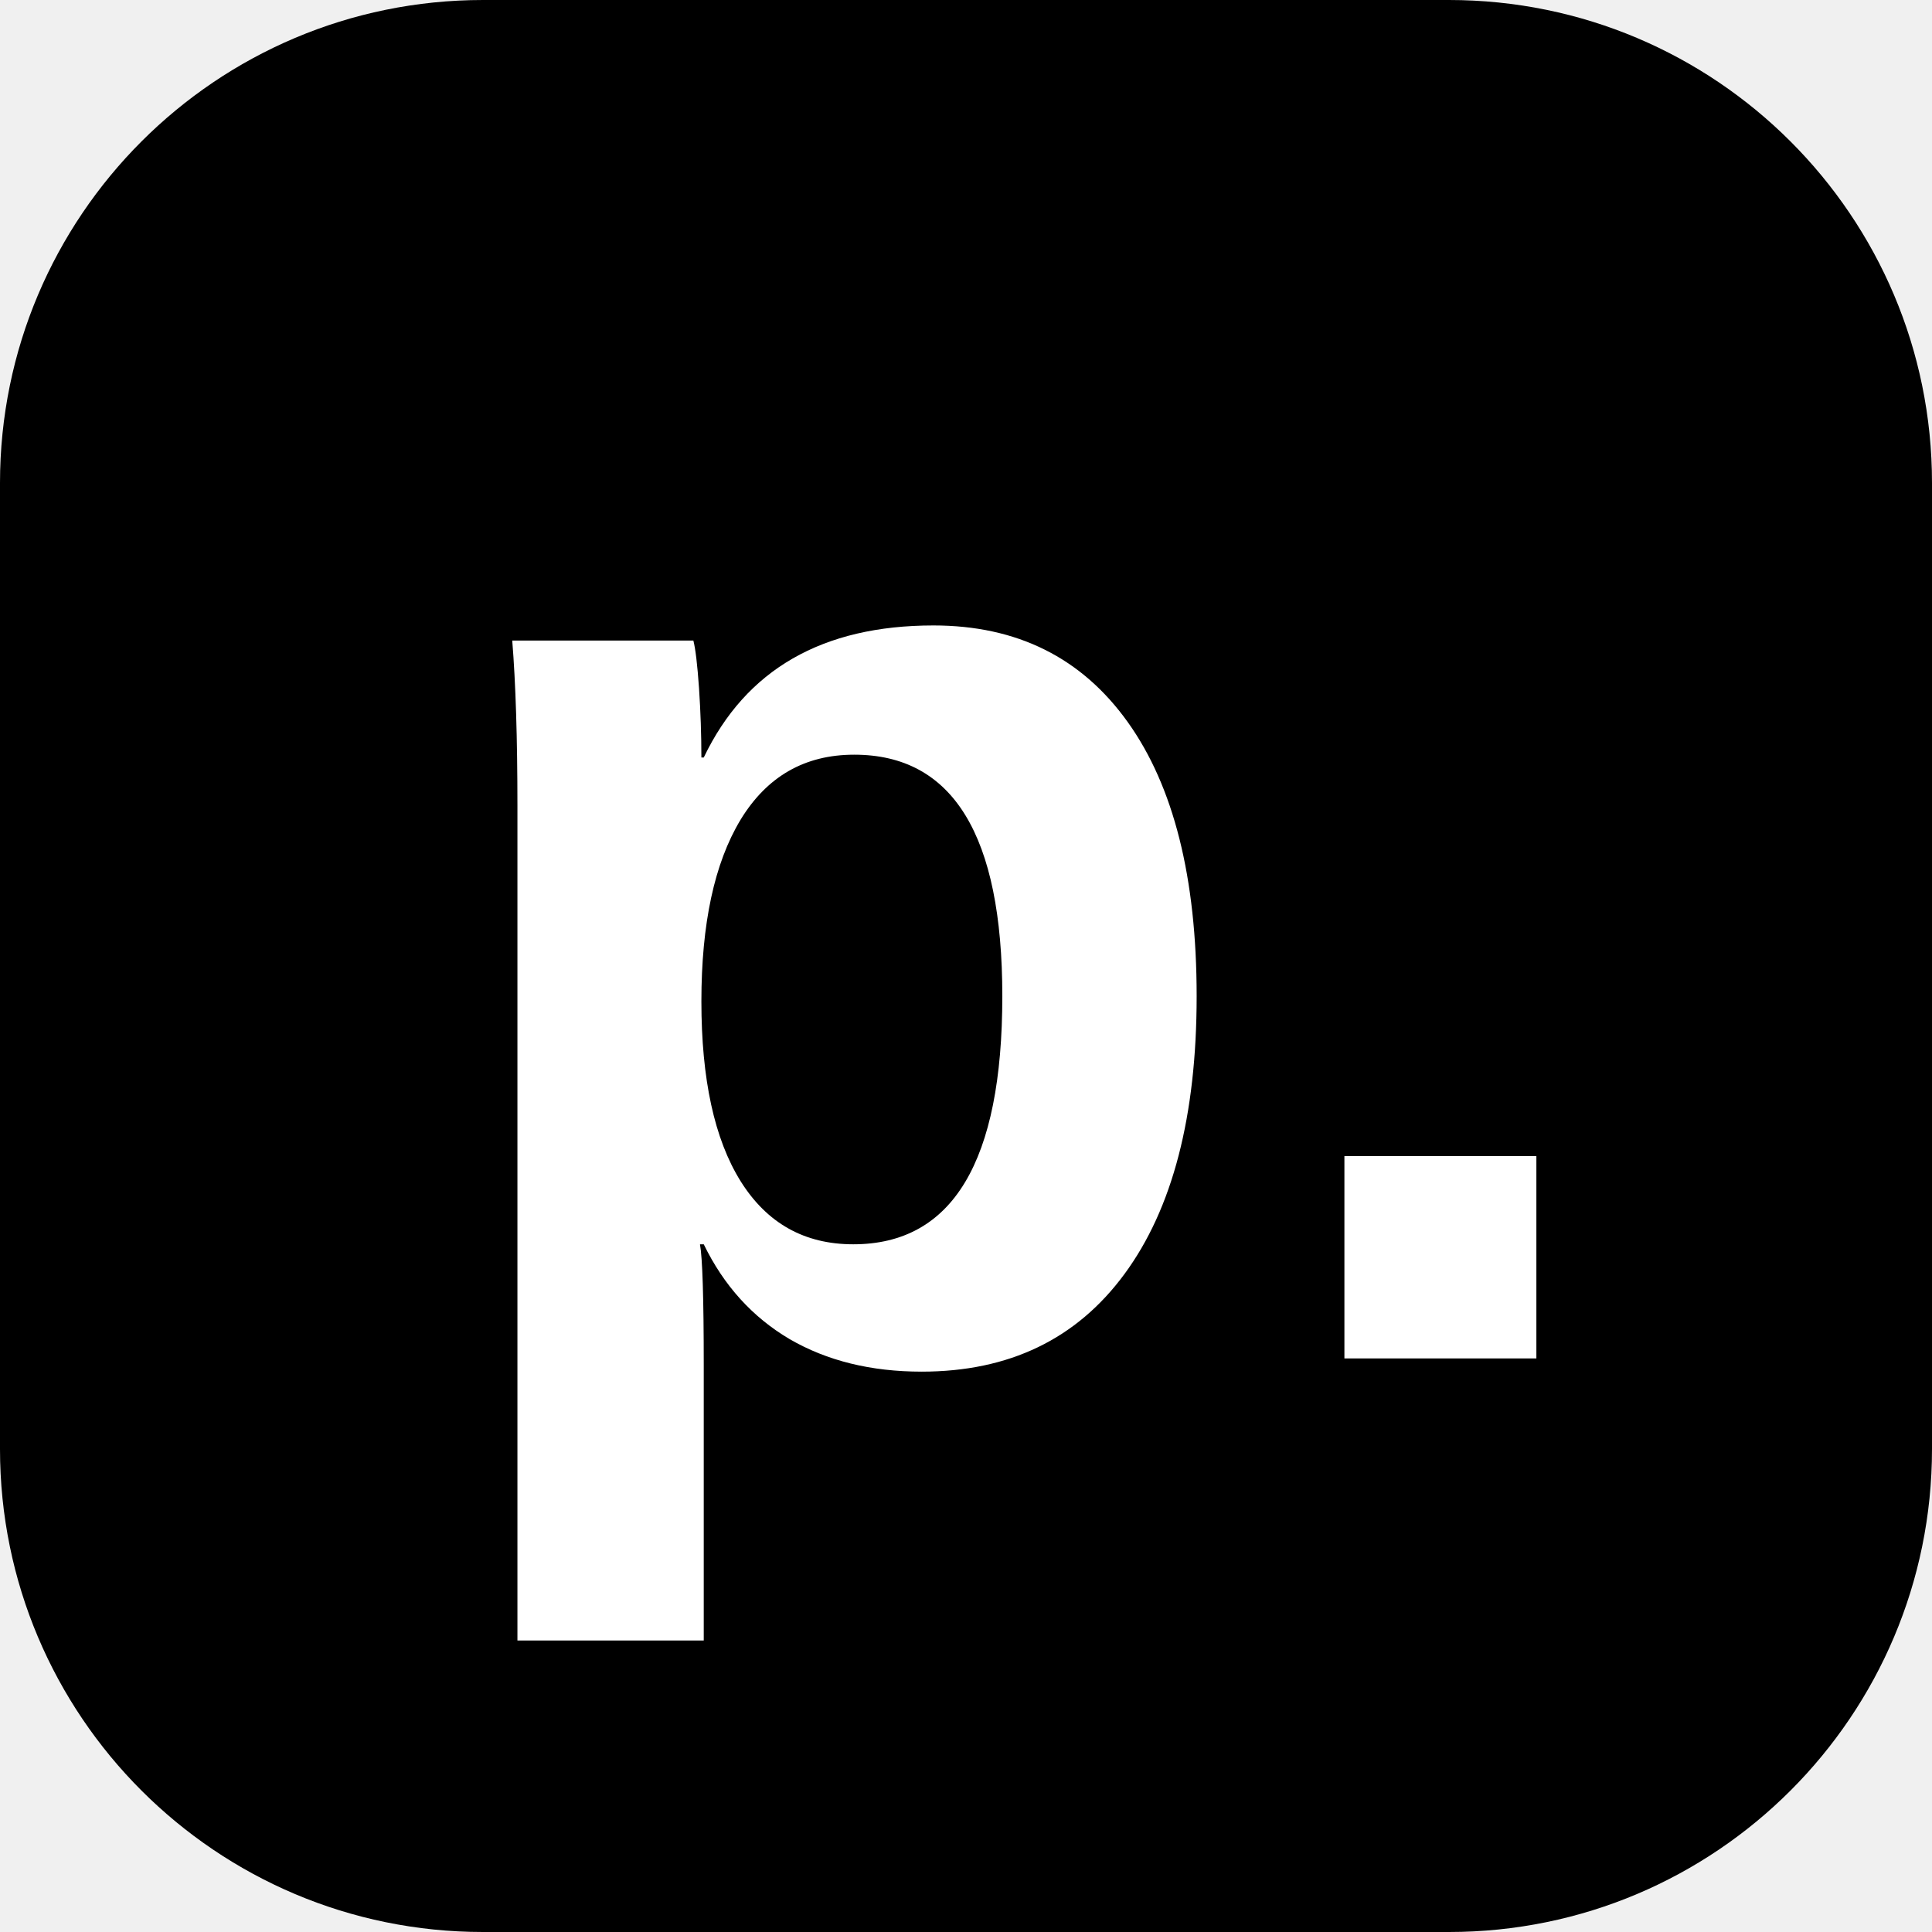
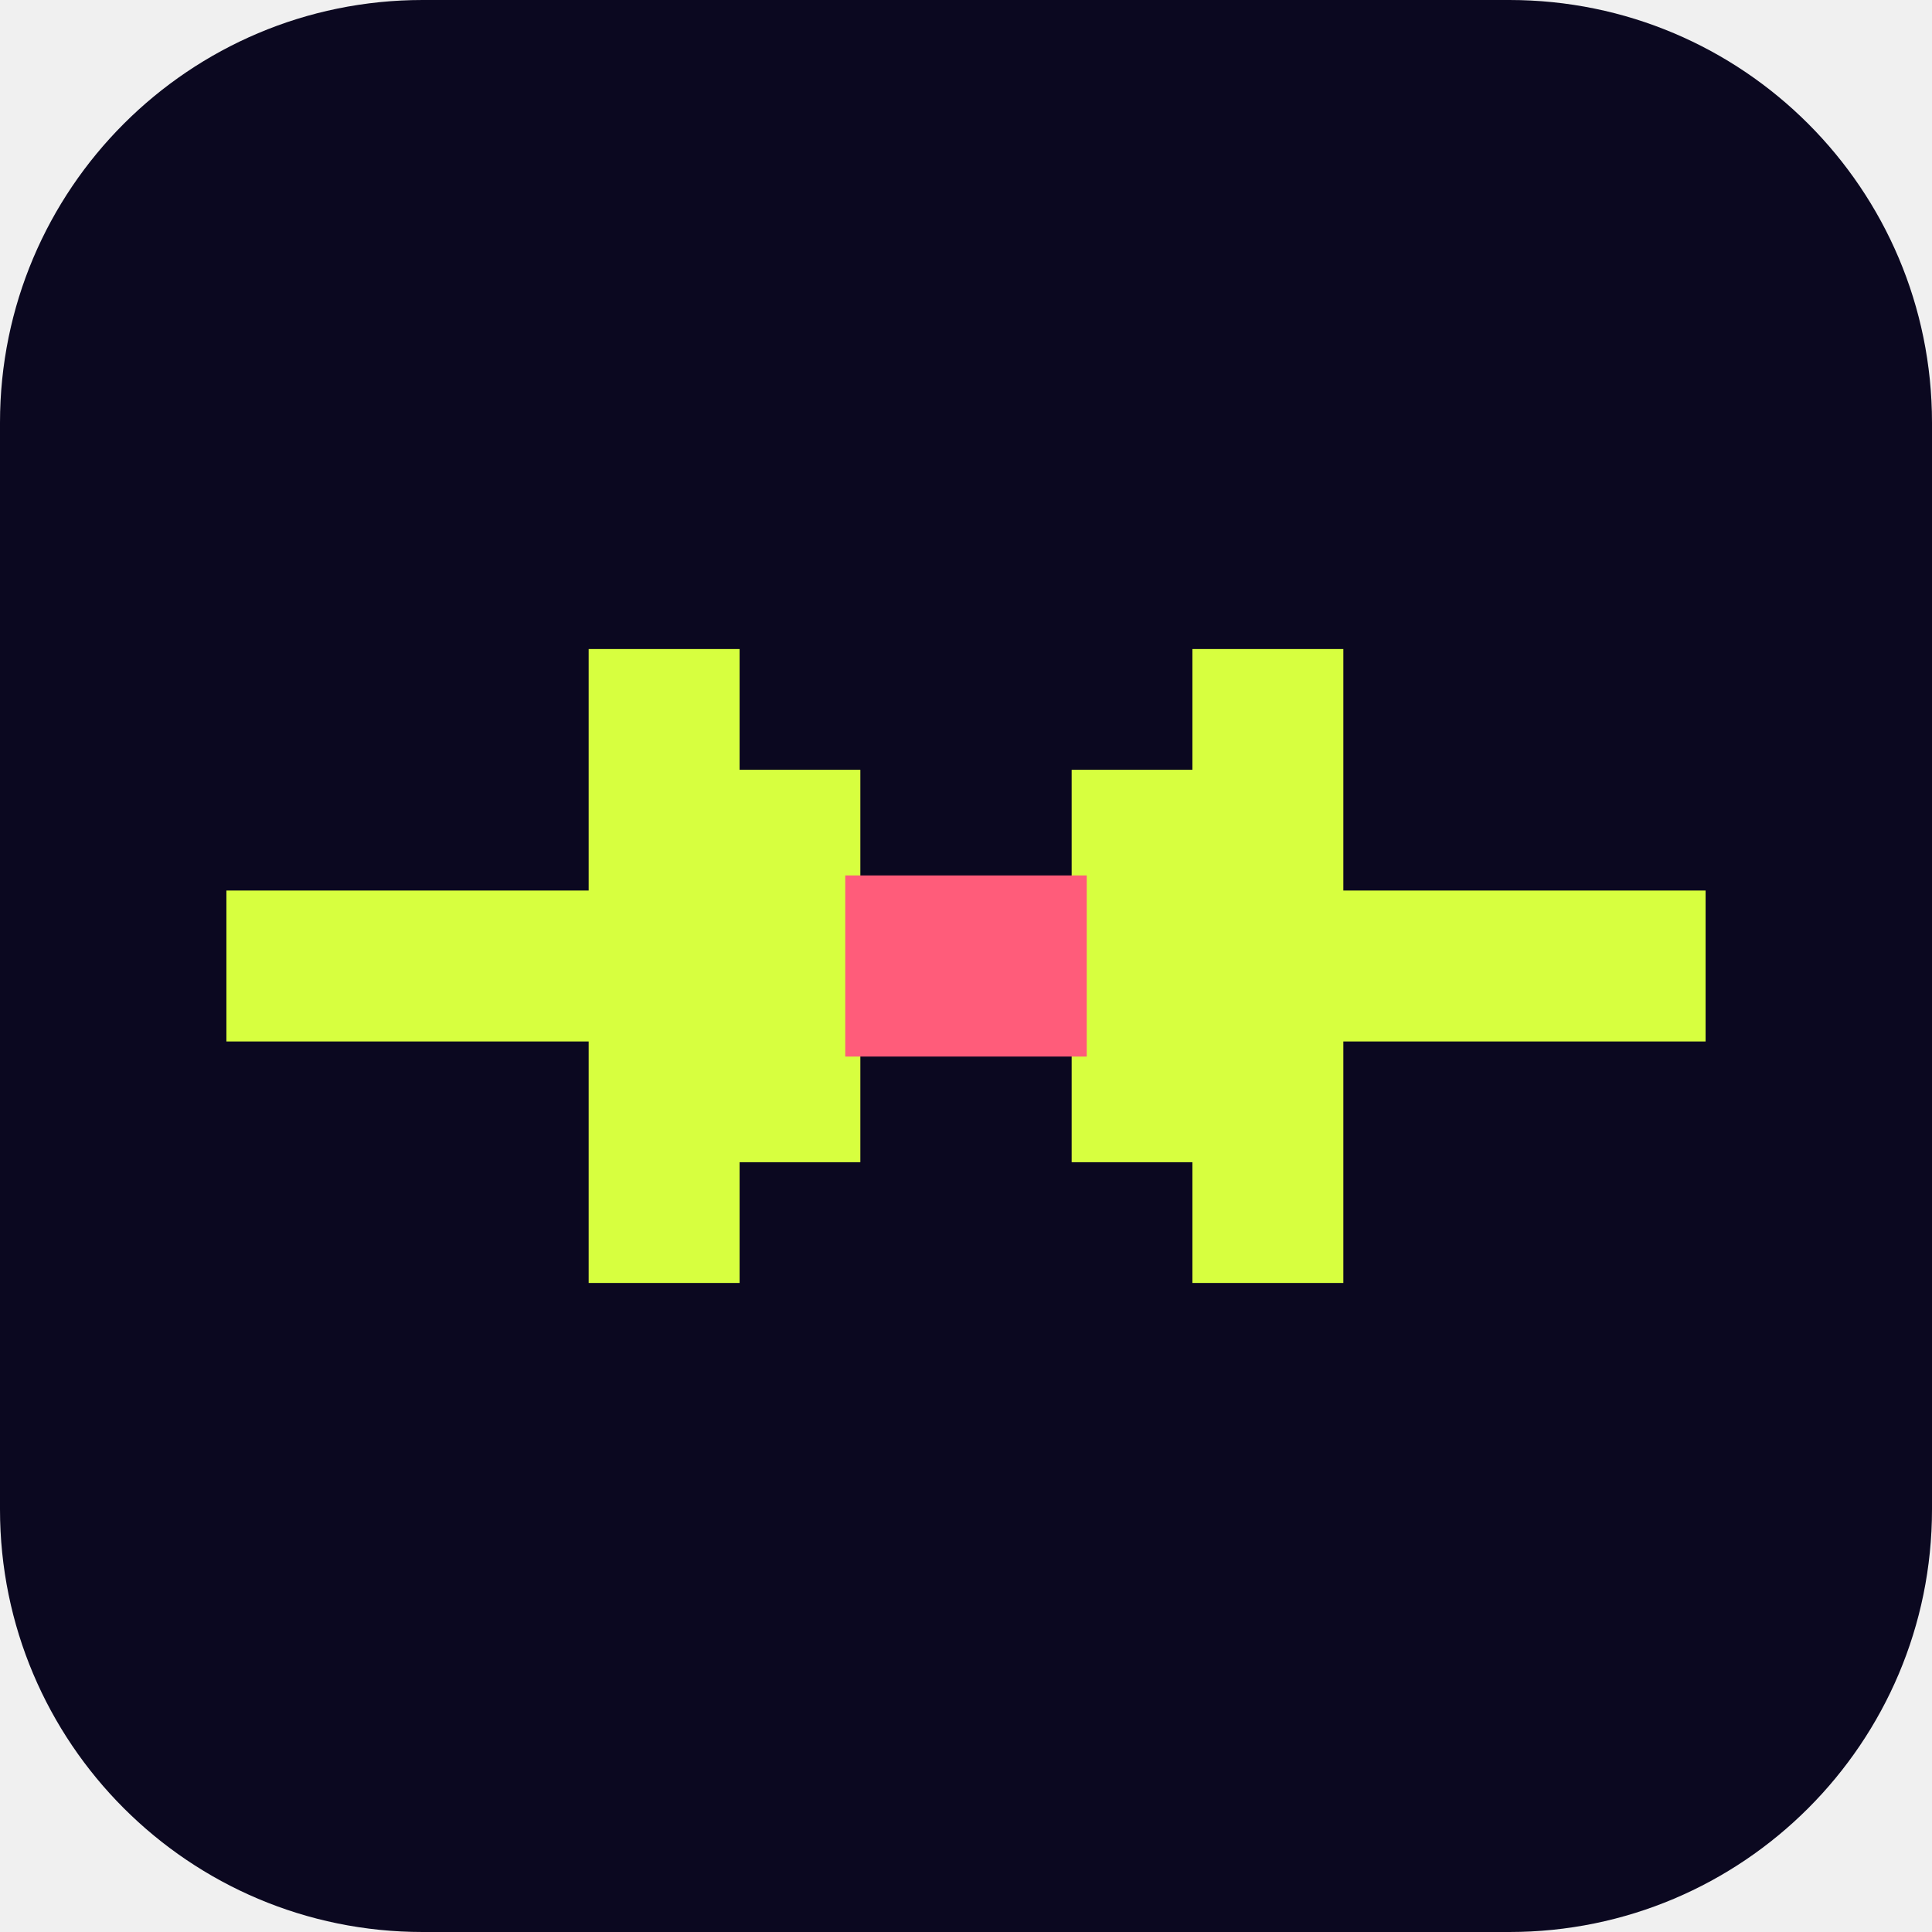
<svg xmlns="http://www.w3.org/2000/svg" viewBox="0 0 64 64">
-   <rect width="64" height="64" rx="16" />
-   <text x="14" y="45" fill="white" font-family="Arial,sans-serif" font-size="45" font-weight="700">p.</text>
+   <rect width="64" height="64" rx="14" fill="#0B0820" />
+   <path d="M10 32h8m28 0h8M22 24v16m20-16v16M26 28v8m12-8v8" stroke="#D7FF3F" stroke-width="5" stroke-linecap="square" />
+   <rect x="28" y="29" width="8" height="6" fill="#FF5C7A" />
</svg>
